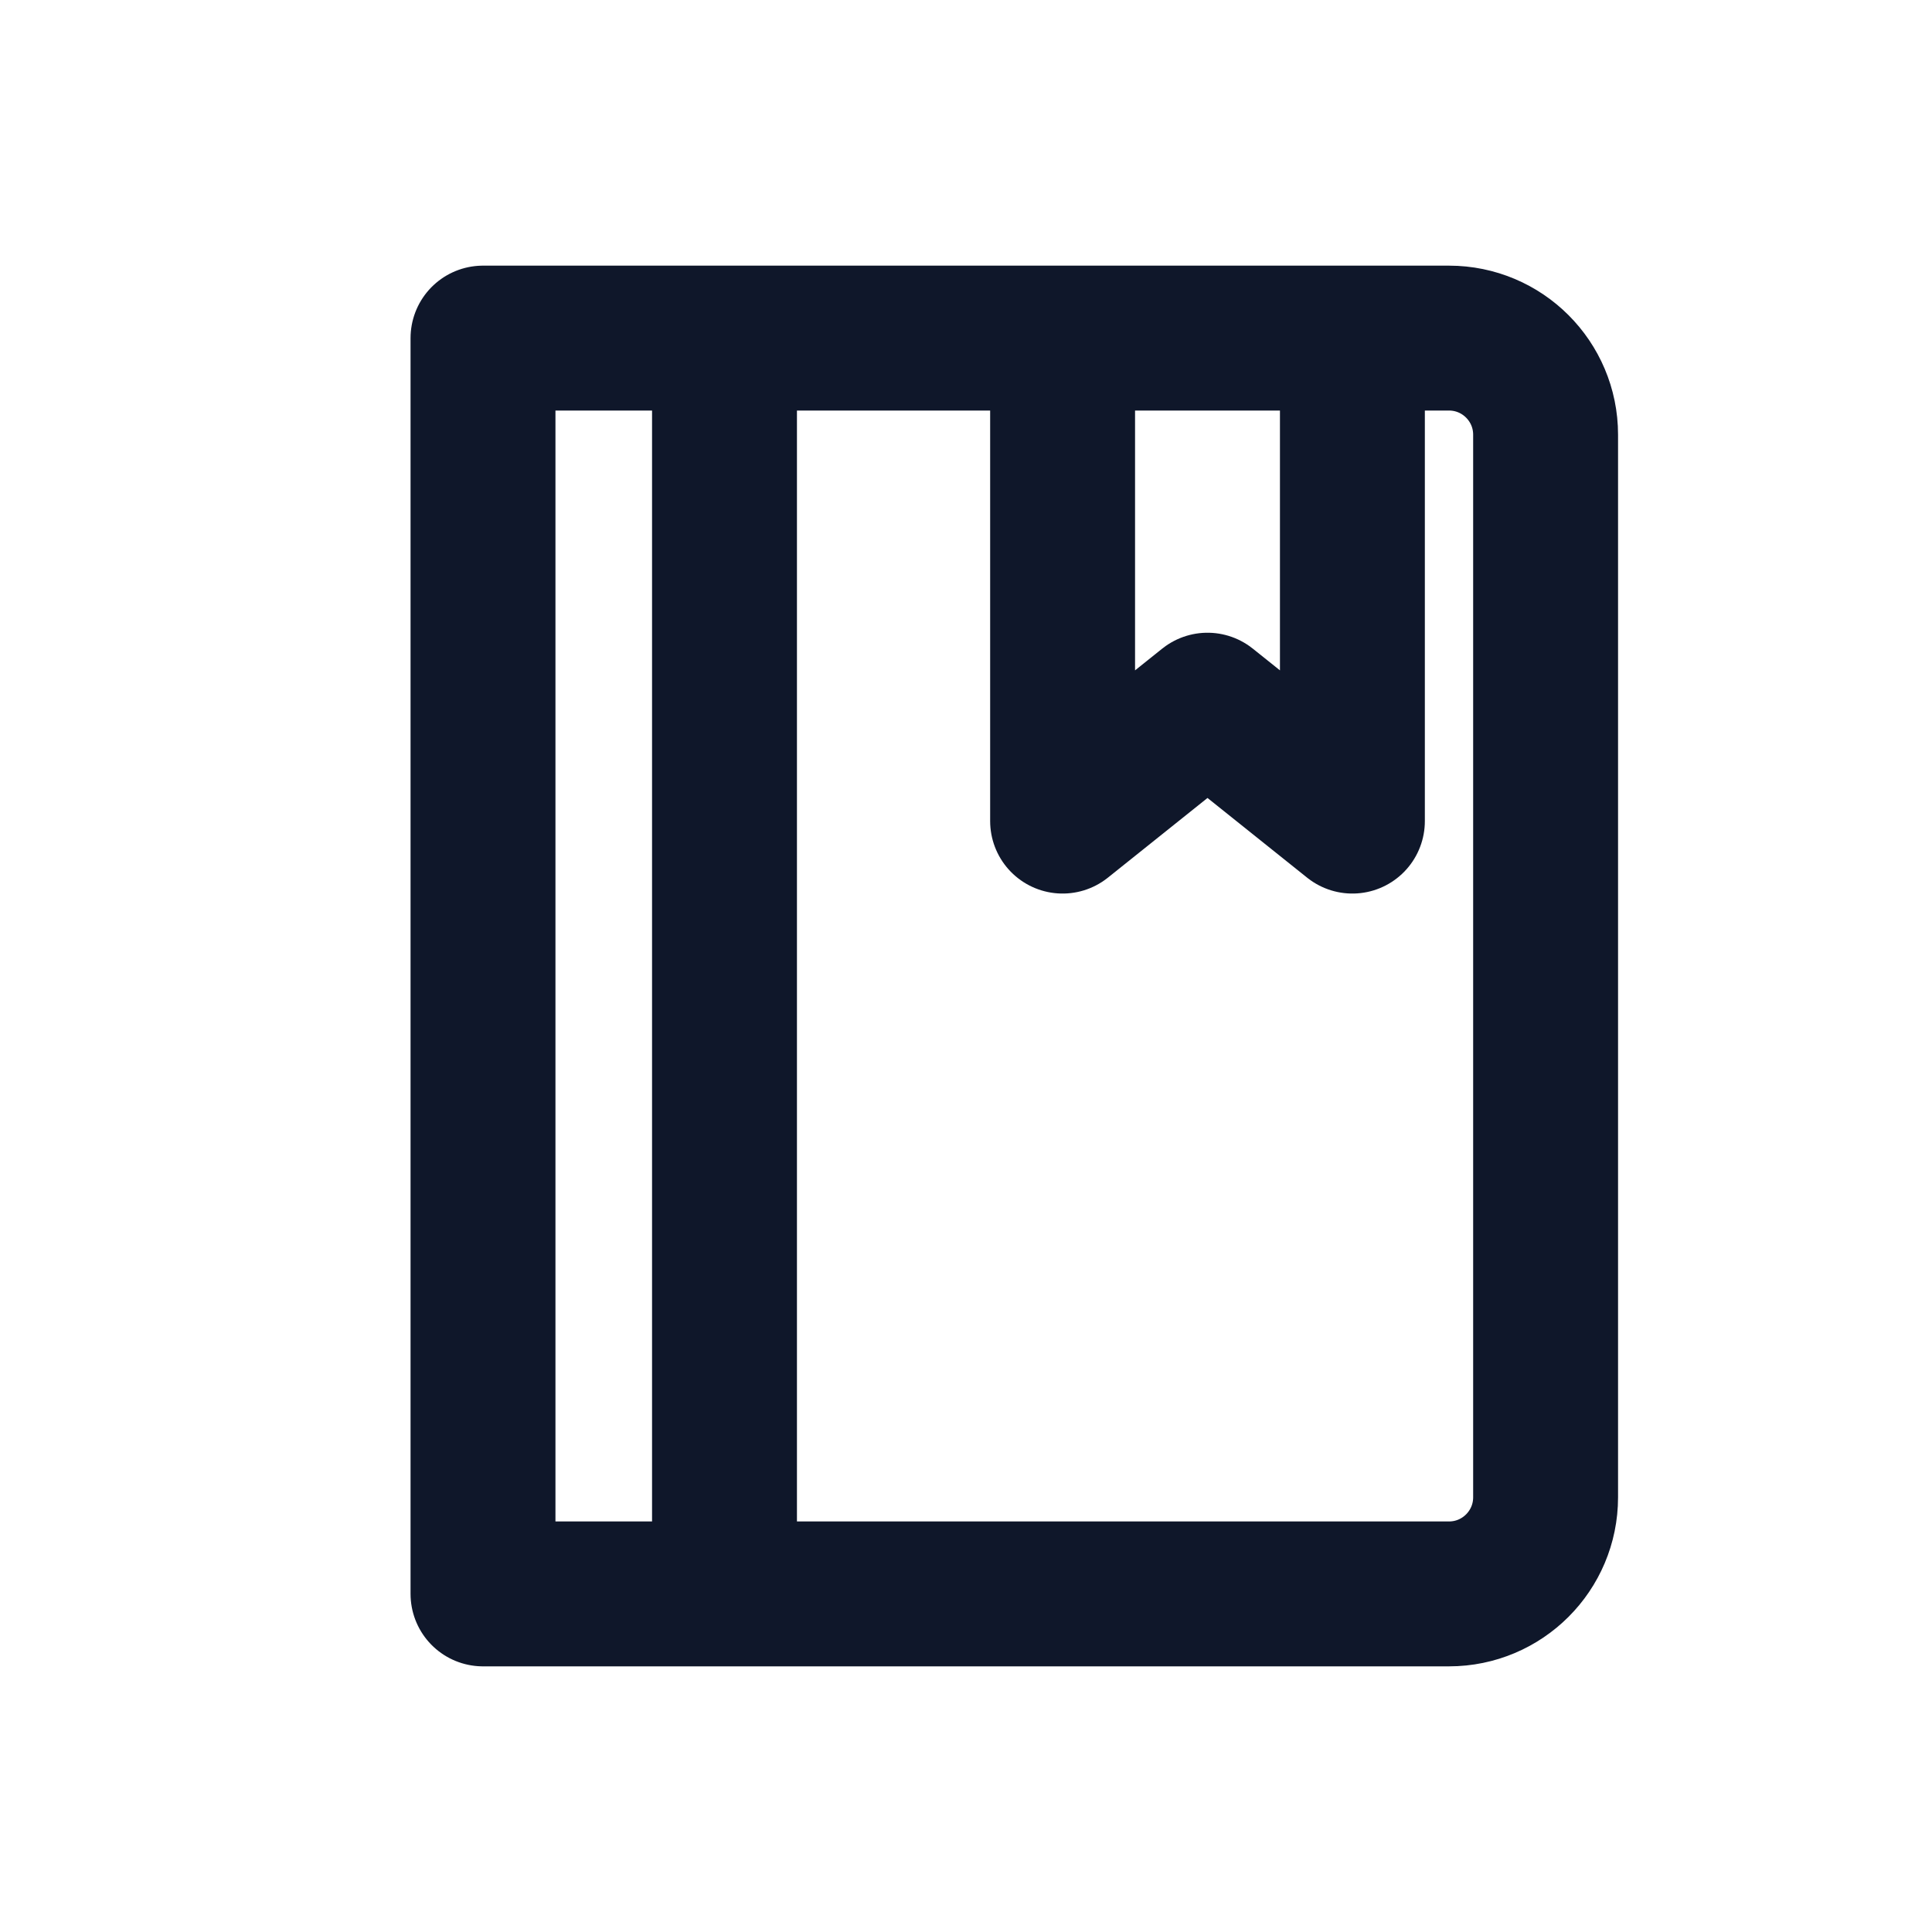
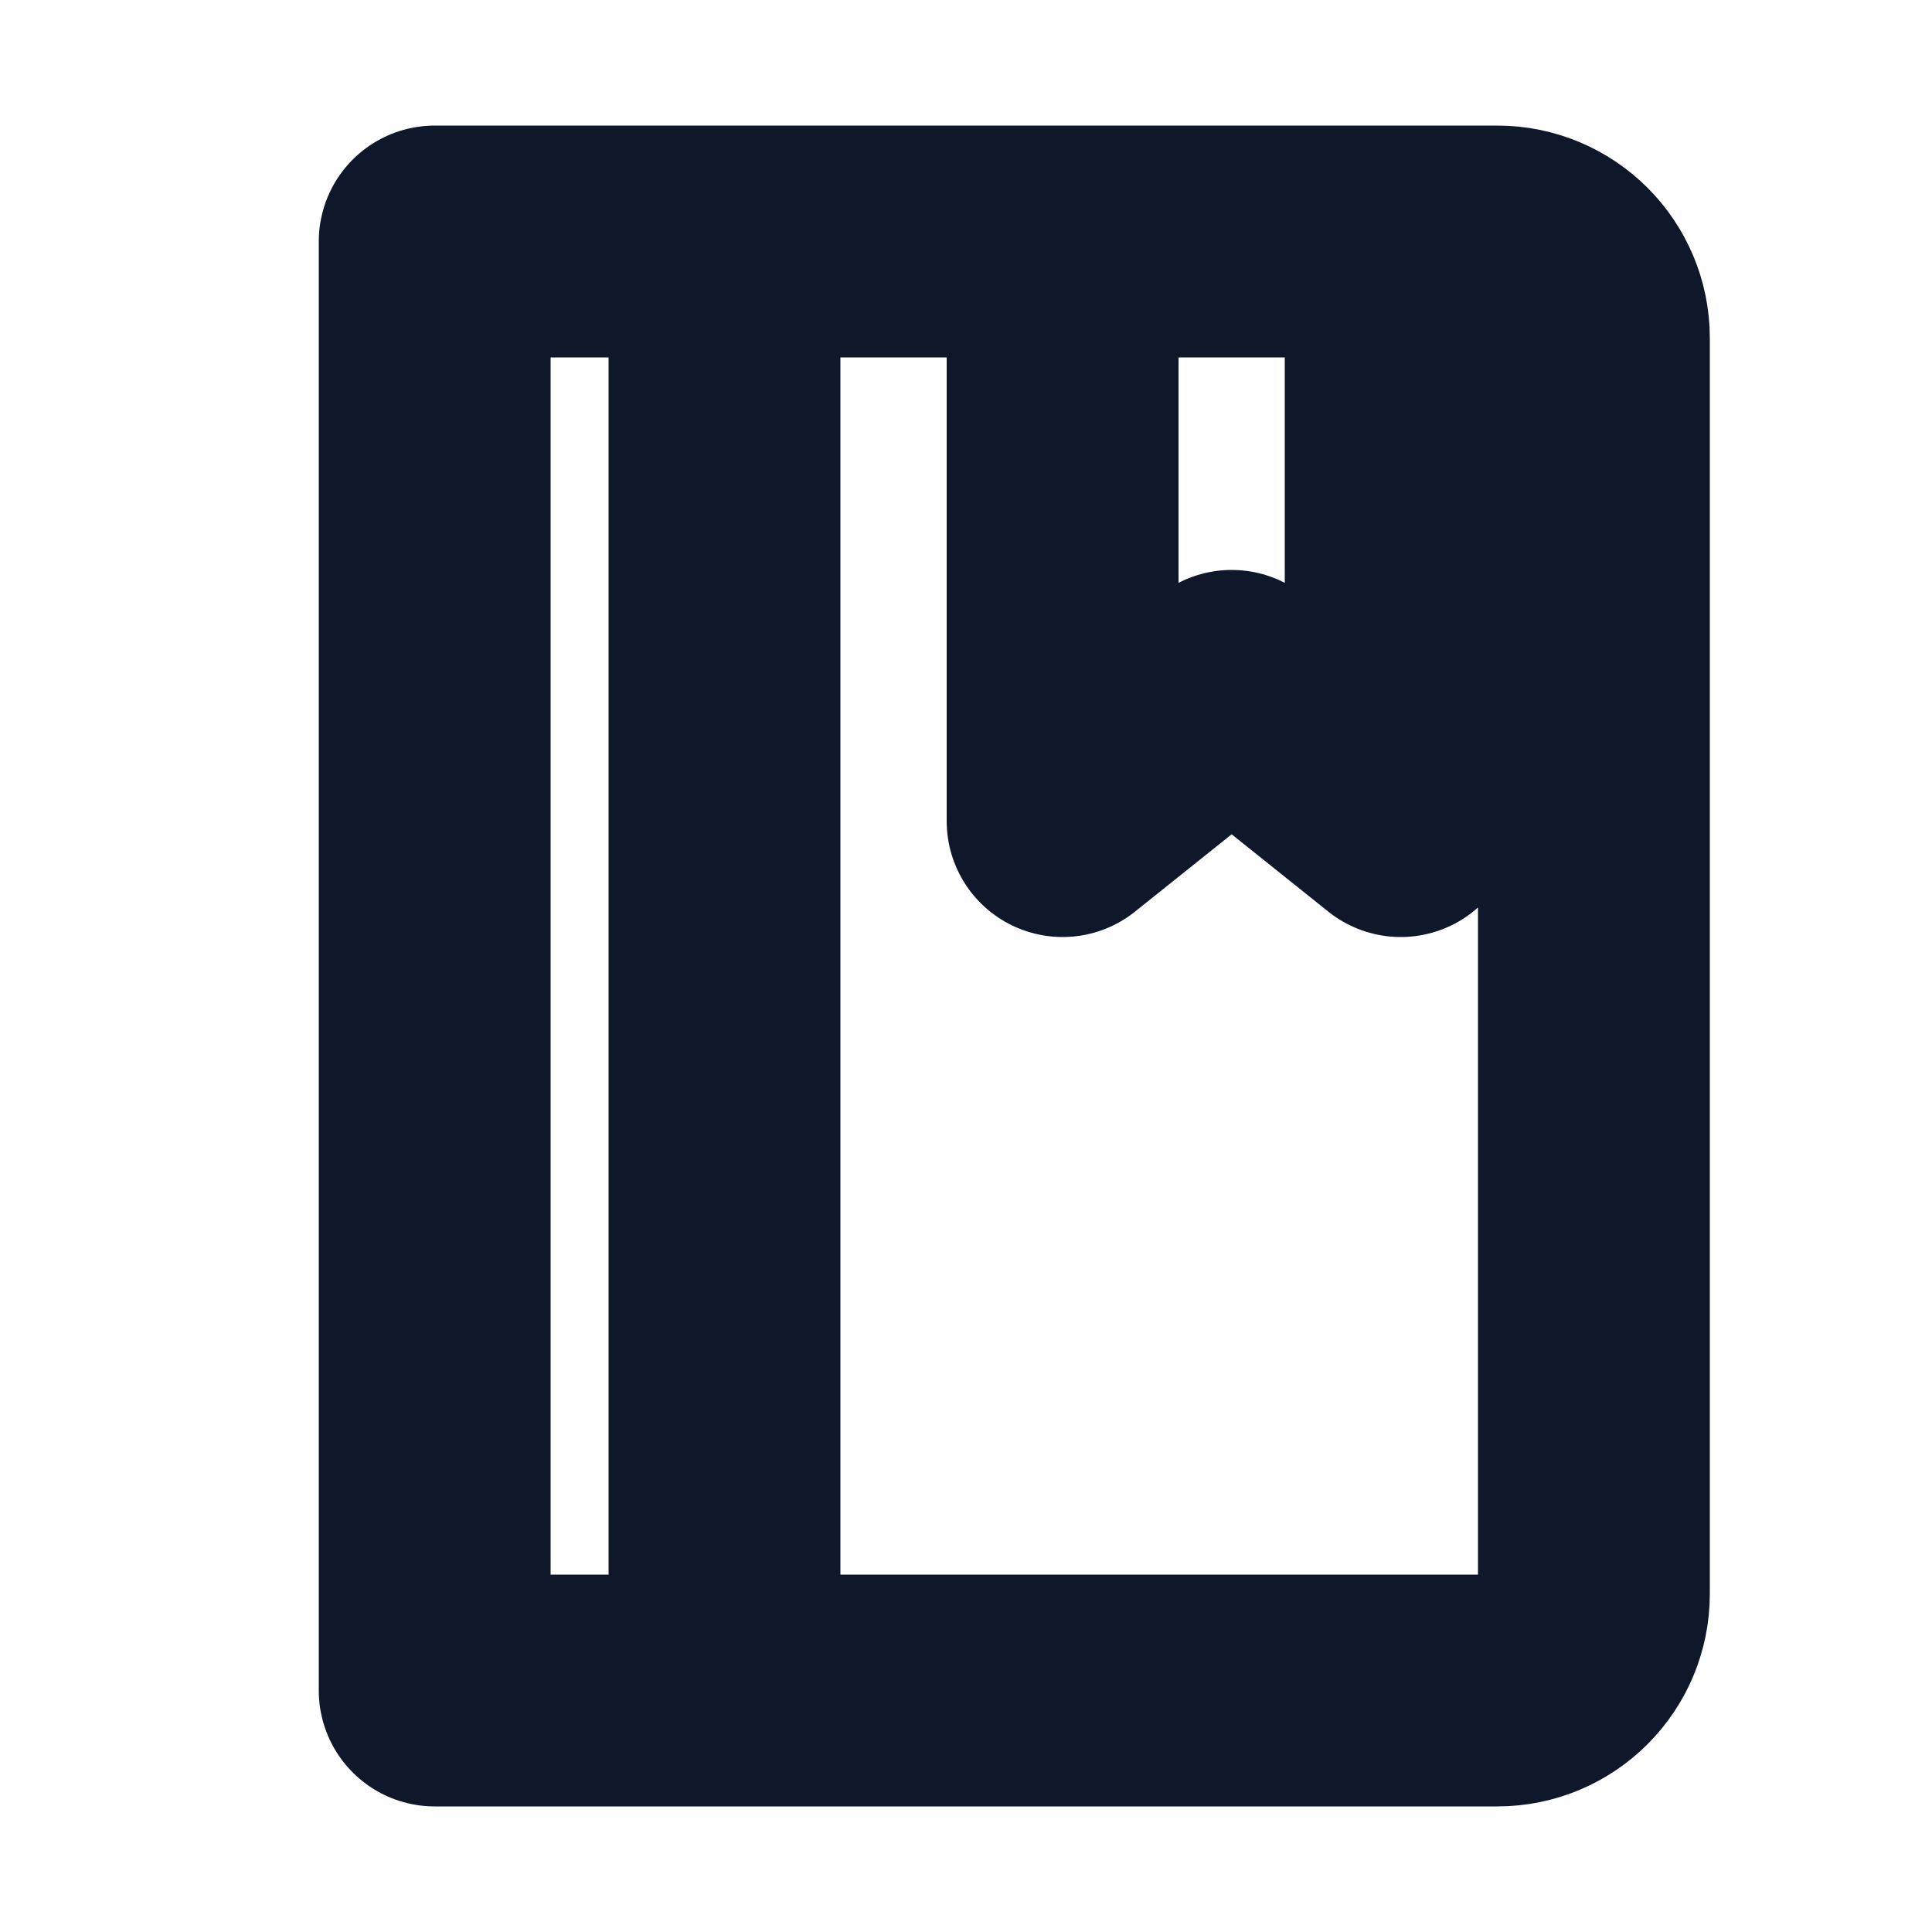
<svg xmlns="http://www.w3.org/2000/svg" width="128" height="128" fill="none" viewBox="0 0 20 20">
-   <path d="M5 3.5h10a1 1 0 0 1 1 1v11a1 1 0 0 1-1 1H5zM7.5 3.5v13M11 3.5v5l1.5-1.2 1.5 1.2v-5" fill="none" stroke="#0f172a" stroke-width="1.5" stroke-linejoin="round" stroke-linecap="round" />
+   <path d="M4.5 2.5h11a1 1 0 0 1 1 1v13a1 1 0 0 1-1 1h-11zM7.5 2.5v15M11 2.5v6l1.75-1.4 1.75 1.4v-6" fill="none" stroke="#0f172a" stroke-width="2.4" stroke-linejoin="round" stroke-linecap="round" />
</svg>
